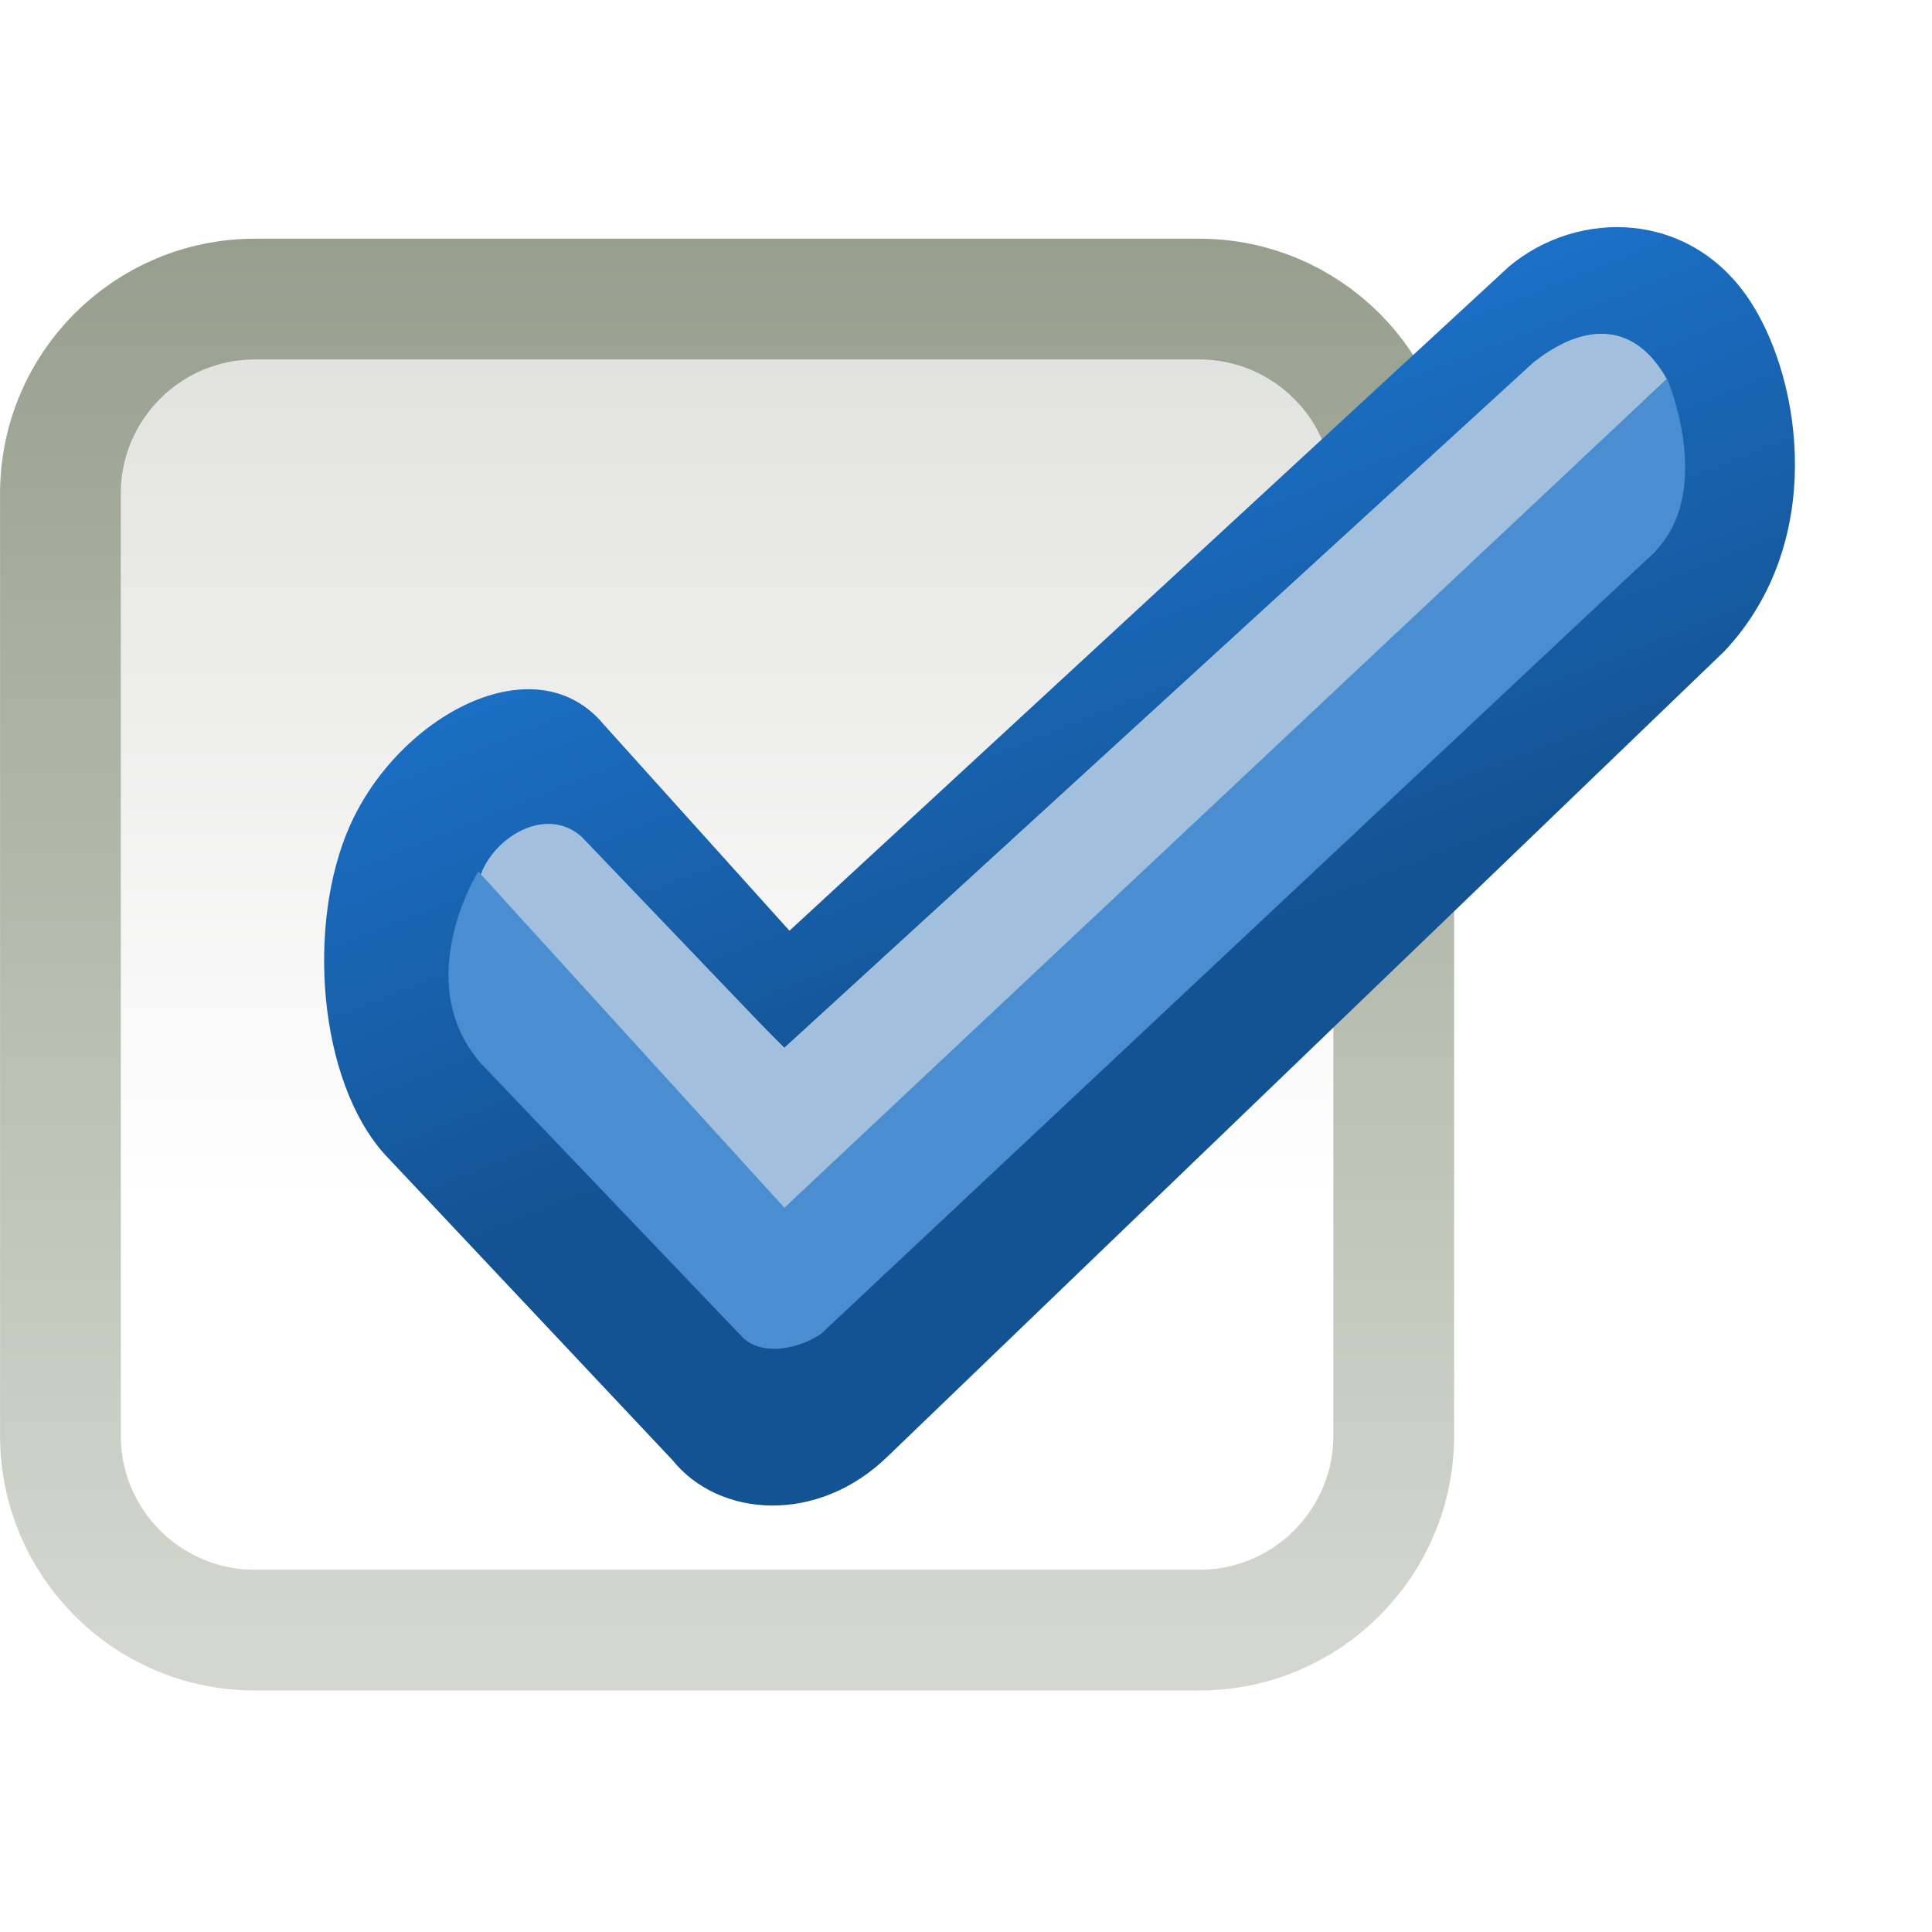
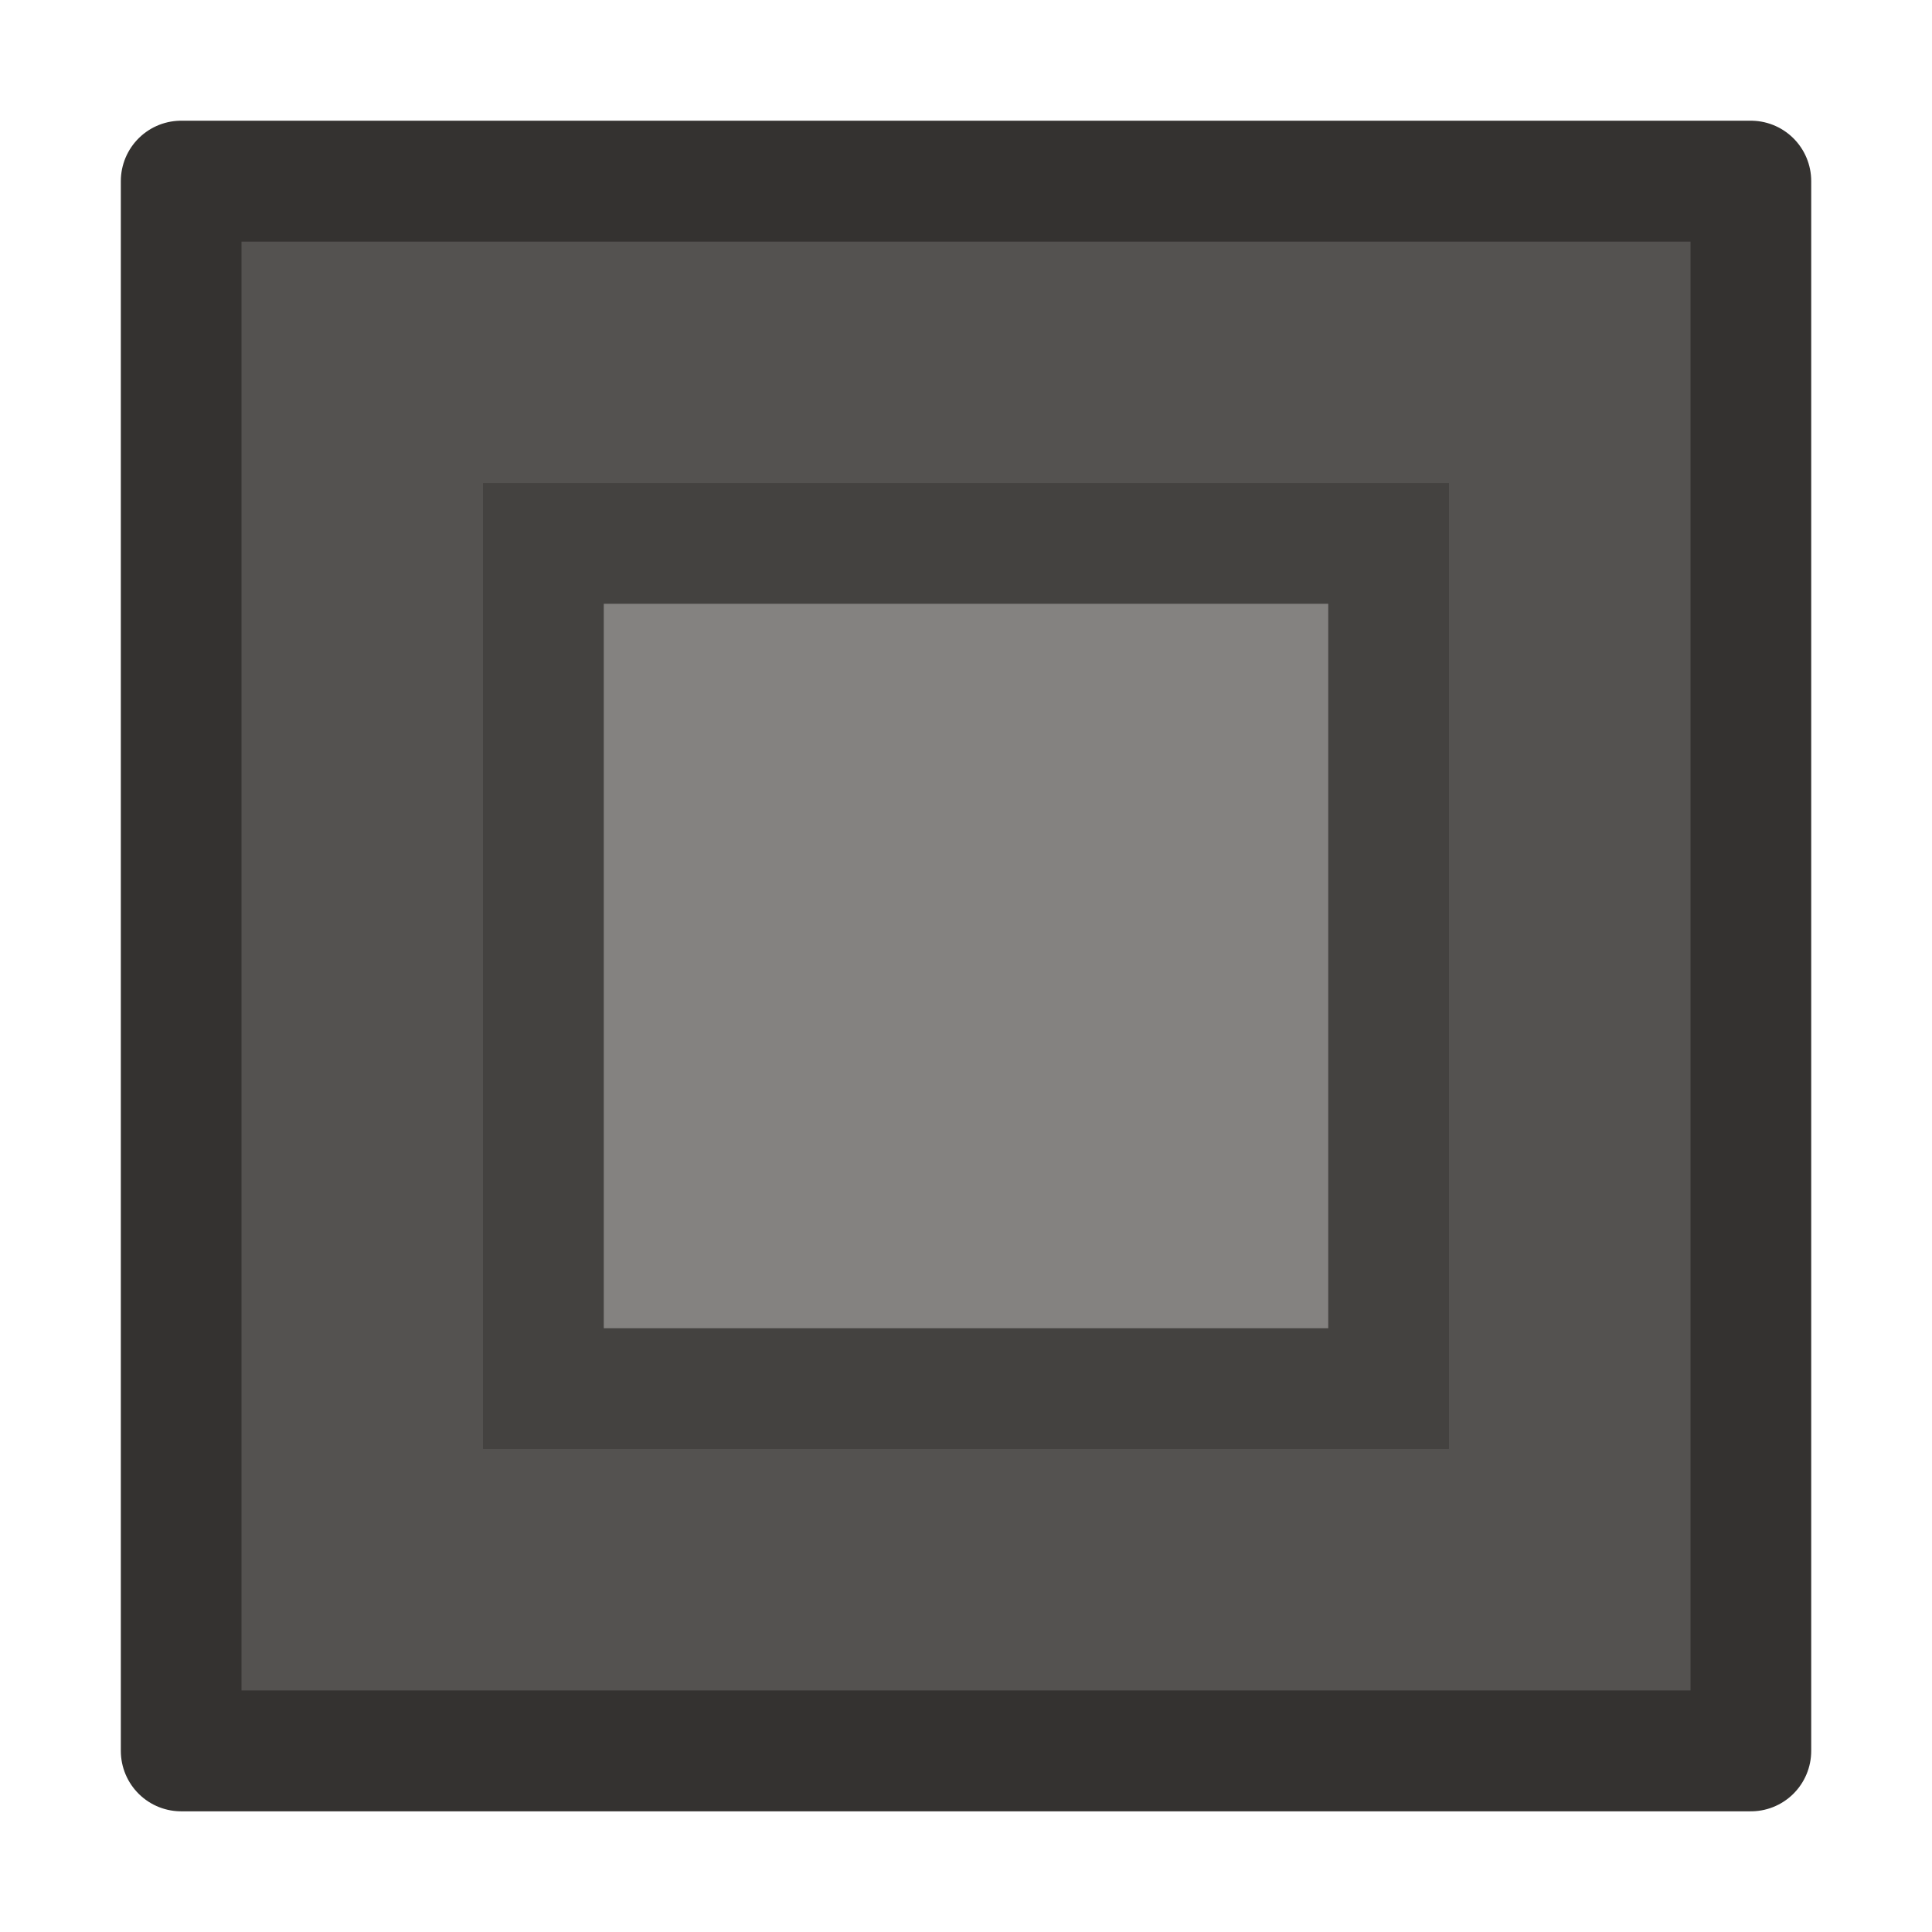
<svg xmlns="http://www.w3.org/2000/svg" xmlns:xlink="http://www.w3.org/1999/xlink" width="16" height="16" id="svg814" version="1.1">
  <defs id="defs816">
-     <linearGradient xlink:href="#linearGradient24133" id="linearGradient8394" gradientUnits="userSpaceOnUse" x1="1582.125" y1="201.987" x2="1580.531" y2="197.987" />
-     <linearGradient id="linearGradient24133">
-       <stop id="stop24135" offset="0" style="stop-color:#145393;stop-opacity:1;" />
-       <stop id="stop24137" offset="1" style="stop-color:#1b6fc5;stop-opacity:1" />
-     </linearGradient>
    <linearGradient xlink:href="#linearGradient10354-2" id="linearGradient8378" gradientUnits="userSpaceOnUse" gradientTransform="translate(-1609.993,-78.95843)" x1="1205.575" y1="-186.453" x2="1205.575" y2="-202.346" />
    <linearGradient id="linearGradient10354-2">
      <stop id="stop10356-2" offset="0" style="stop-color:#bcbfb8;stop-opacity:1" />
      <stop id="stop10358-2" offset="1" style="stop-color:#ffffff;stop-opacity:1" />
    </linearGradient>
    <linearGradient xlink:href="#linearGradient10332-5" id="linearGradient8380" gradientUnits="userSpaceOnUse" gradientTransform="matrix(0.8494121,0,0,0.8479429,-623.9841,-483.1639)" x1="260.925" y1="233.777" x2="260.925" y2="248.976" />
    <linearGradient id="linearGradient10332-5">
      <stop style="stop-color:#d3d7cf;stop-opacity:1" offset="0" id="stop10334-5" />
      <stop style="stop-color:#8f9985;stop-opacity:1" offset="1" id="stop10336-29" />
    </linearGradient>
-     <linearGradient y2="-202.346" x2="1205.575" y1="-186.453" x1="1205.575" gradientTransform="translate(-1609.993,-78.95843)" gradientUnits="userSpaceOnUse" id="linearGradient3951" xlink:href="#linearGradient10354-2" />
-     <linearGradient y2="248.976" x2="260.925" y1="233.777" x1="260.925" gradientTransform="matrix(0.8494121,0,0,0.8479429,-623.9841,-483.1639)" gradientUnits="userSpaceOnUse" id="linearGradient3953" xlink:href="#linearGradient10332-5" />
  </defs>
-   <g id="layer1" transform="translate(0,-1036.362)">
-     <g transform="translate(410.0074,765)" id="g16853" style="enable-background:new">
-       <rect transform="scale(1,-1)" style="color:#000000;fill:url(#linearGradient3951);fill-opacity:1;fill-rule:nonzero;stroke:url(#linearGradient3953);stroke-width:1;stroke-opacity:1;marker:none;visibility:visible;display:inline;overflow:visible;enable-background:accumulate" id="rect6506" width="11.042" height="11.023" x="-409.507" y="-284.862" rx="1.611" ry="1.611" />
+   <g id="layer1" transform="translate(0.9999901,-1035.362)">
+     <g transform="matrix(1.177285,0,0,1.179324,482.6068,713.9174)" id="g16853" style="fill:#545250;fill-opacity:1;stroke:#343230;stroke-width:0.849;stroke-linecap:butt;stroke-linejoin:round;stroke-opacity:1;enable-background:new">
+       <rect transform="scale(1,-1)" style="color:#000000;fill:#545250;fill-opacity:1;fill-rule:nonzero;stroke:#343230;stroke-width:0.849;stroke-linecap:butt;stroke-linejoin:round;stroke-opacity:1;marker:none;visibility:visible;display:inline;overflow:visible;enable-background:accumulate" id="rect6506" width="11.042" height="11.023" x="-409.507" y="-284.862" rx="1.368" ry="0" />
    </g>
-     <g transform="translate(-1568.993,841)" id="g24757" style="display:inline;enable-background:new">
-       <path id="path24115" d="m 1581.484,197.575 -5.953,5.495 -1.538,-1.708 c -0.568,-0.682 -1.699,-0.074 -2.104,0.842 -0.358,0.808 -0.263,2.105 0.292,2.72 l 2.382,2.531 c 0.384,0.476 1.199,0.535 1.781,-0.031 l 6.931,-6.67 c 0.841,-0.897 0.64,-2.231 0.221,-2.885 -0.492,-0.769 -1.433,-0.783 -2.012,-0.295 z m 0.111,0.94 1.108,1.41 -6.922,6.438 -0.594,0 -2.188,-2.188 0.156,-1.453 0.531,-0.234 1.469,1.219 0.344,0.344 0.2,0.25 z" style="font-size:medium;font-style:normal;font-variant:normal;font-weight:normal;font-stretch:normal;text-indent:0;text-align:start;text-decoration:none;line-height:normal;letter-spacing:normal;word-spacing:normal;text-transform:none;direction:ltr;block-progression:tb;writing-mode:lr-tb;text-anchor:start;color:#000000;fill:url(#linearGradient8394);fill-opacity:1;stroke:none;stroke-width:1px;marker:none;visibility:visible;display:inline;overflow:visible;enable-background:accumulate;font-family:Ahem;-inkscape-font-specification:Ahem" />
-       <path id="path24119" d="m 1581.706,198.351 -6.221,5.691 -1.675,-1.75 c -0.293,-0.262 -0.732,1.5e-4 -0.843,0.332 l 0.028,1.543 1.818,1.866 7.984,-7.531 c -0.256,-0.461 -0.663,-0.482 -1.091,-0.149 z" style="font-size:medium;font-style:normal;font-variant:normal;font-weight:normal;font-stretch:normal;text-indent:0;text-align:start;text-decoration:none;line-height:normal;letter-spacing:normal;word-spacing:normal;text-transform:none;direction:ltr;block-progression:tb;writing-mode:lr-tb;text-anchor:start;color:#000000;fill:#a2c0dd;fill-opacity:1;stroke:none;stroke-width:1px;marker:none;visibility:visible;display:inline;overflow:visible;enable-background:accumulate;font-family:Ahem;-inkscape-font-specification:Ahem" />
-       <path id="path24117" d="m 1582.797,198.5 -7.308,6.864 -2.535,-2.785 c 0,0 -0.568,0.907 0.019,1.587 l 2.153,2.254 c 0.155,0.177 0.467,0.122 0.665,-0.01 l 6.9,-6.472 c 0.508,-0.508 0.109,-1.438 0.109,-1.438 l 2e-4,0 z" style="font-size:medium;font-style:normal;font-variant:normal;font-weight:normal;font-stretch:normal;text-indent:0;text-align:start;text-decoration:none;line-height:normal;letter-spacing:normal;word-spacing:normal;text-transform:none;direction:ltr;block-progression:tb;writing-mode:lr-tb;text-anchor:start;color:#000000;fill:#4a8dd1;fill-opacity:1;stroke:none;stroke-width:1px;marker:none;visibility:visible;display:inline;overflow:visible;enable-background:accumulate;font-family:Ahem;-inkscape-font-specification:Ahem" />
+     <g transform="matrix(0.7244731,0,0,0.725728,299.6771,840.6297)" id="g4029" style="fill:#444240;fill-opacity:1;stroke:none;enable-background:new">
+       <rect transform="scale(1,-1)" style="color:#000000;fill:#444240;fill-opacity:1;fill-rule:nonzero;stroke:none;stroke-width:1.379;marker:none;visibility:visible;display:inline;overflow:visible;enable-background:accumulate" id="rect4031" width="11.042" height="11.023" x="-409.507" y="-284.862" rx="2.223" ry="0" />
+     </g>
+     <g style="fill:#848280;fill-opacity:1;stroke:none;enable-background:new" id="g3859" transform="matrix(0.5433538,0,0,0.5442949,226.5074,891.3131)">
+       <rect ry="0" rx="2.964" y="-284.862" x="-409.507" height="11.023" width="11.042" id="rect3861" style="color:#000000;fill:#848280;fill-opacity:1;fill-rule:nonzero;stroke:none;stroke-width:1.379;marker:none;visibility:visible;display:inline;overflow:visible;enable-background:accumulate" transform="scale(1,-1)" />
    </g>
  </g>
</svg>
